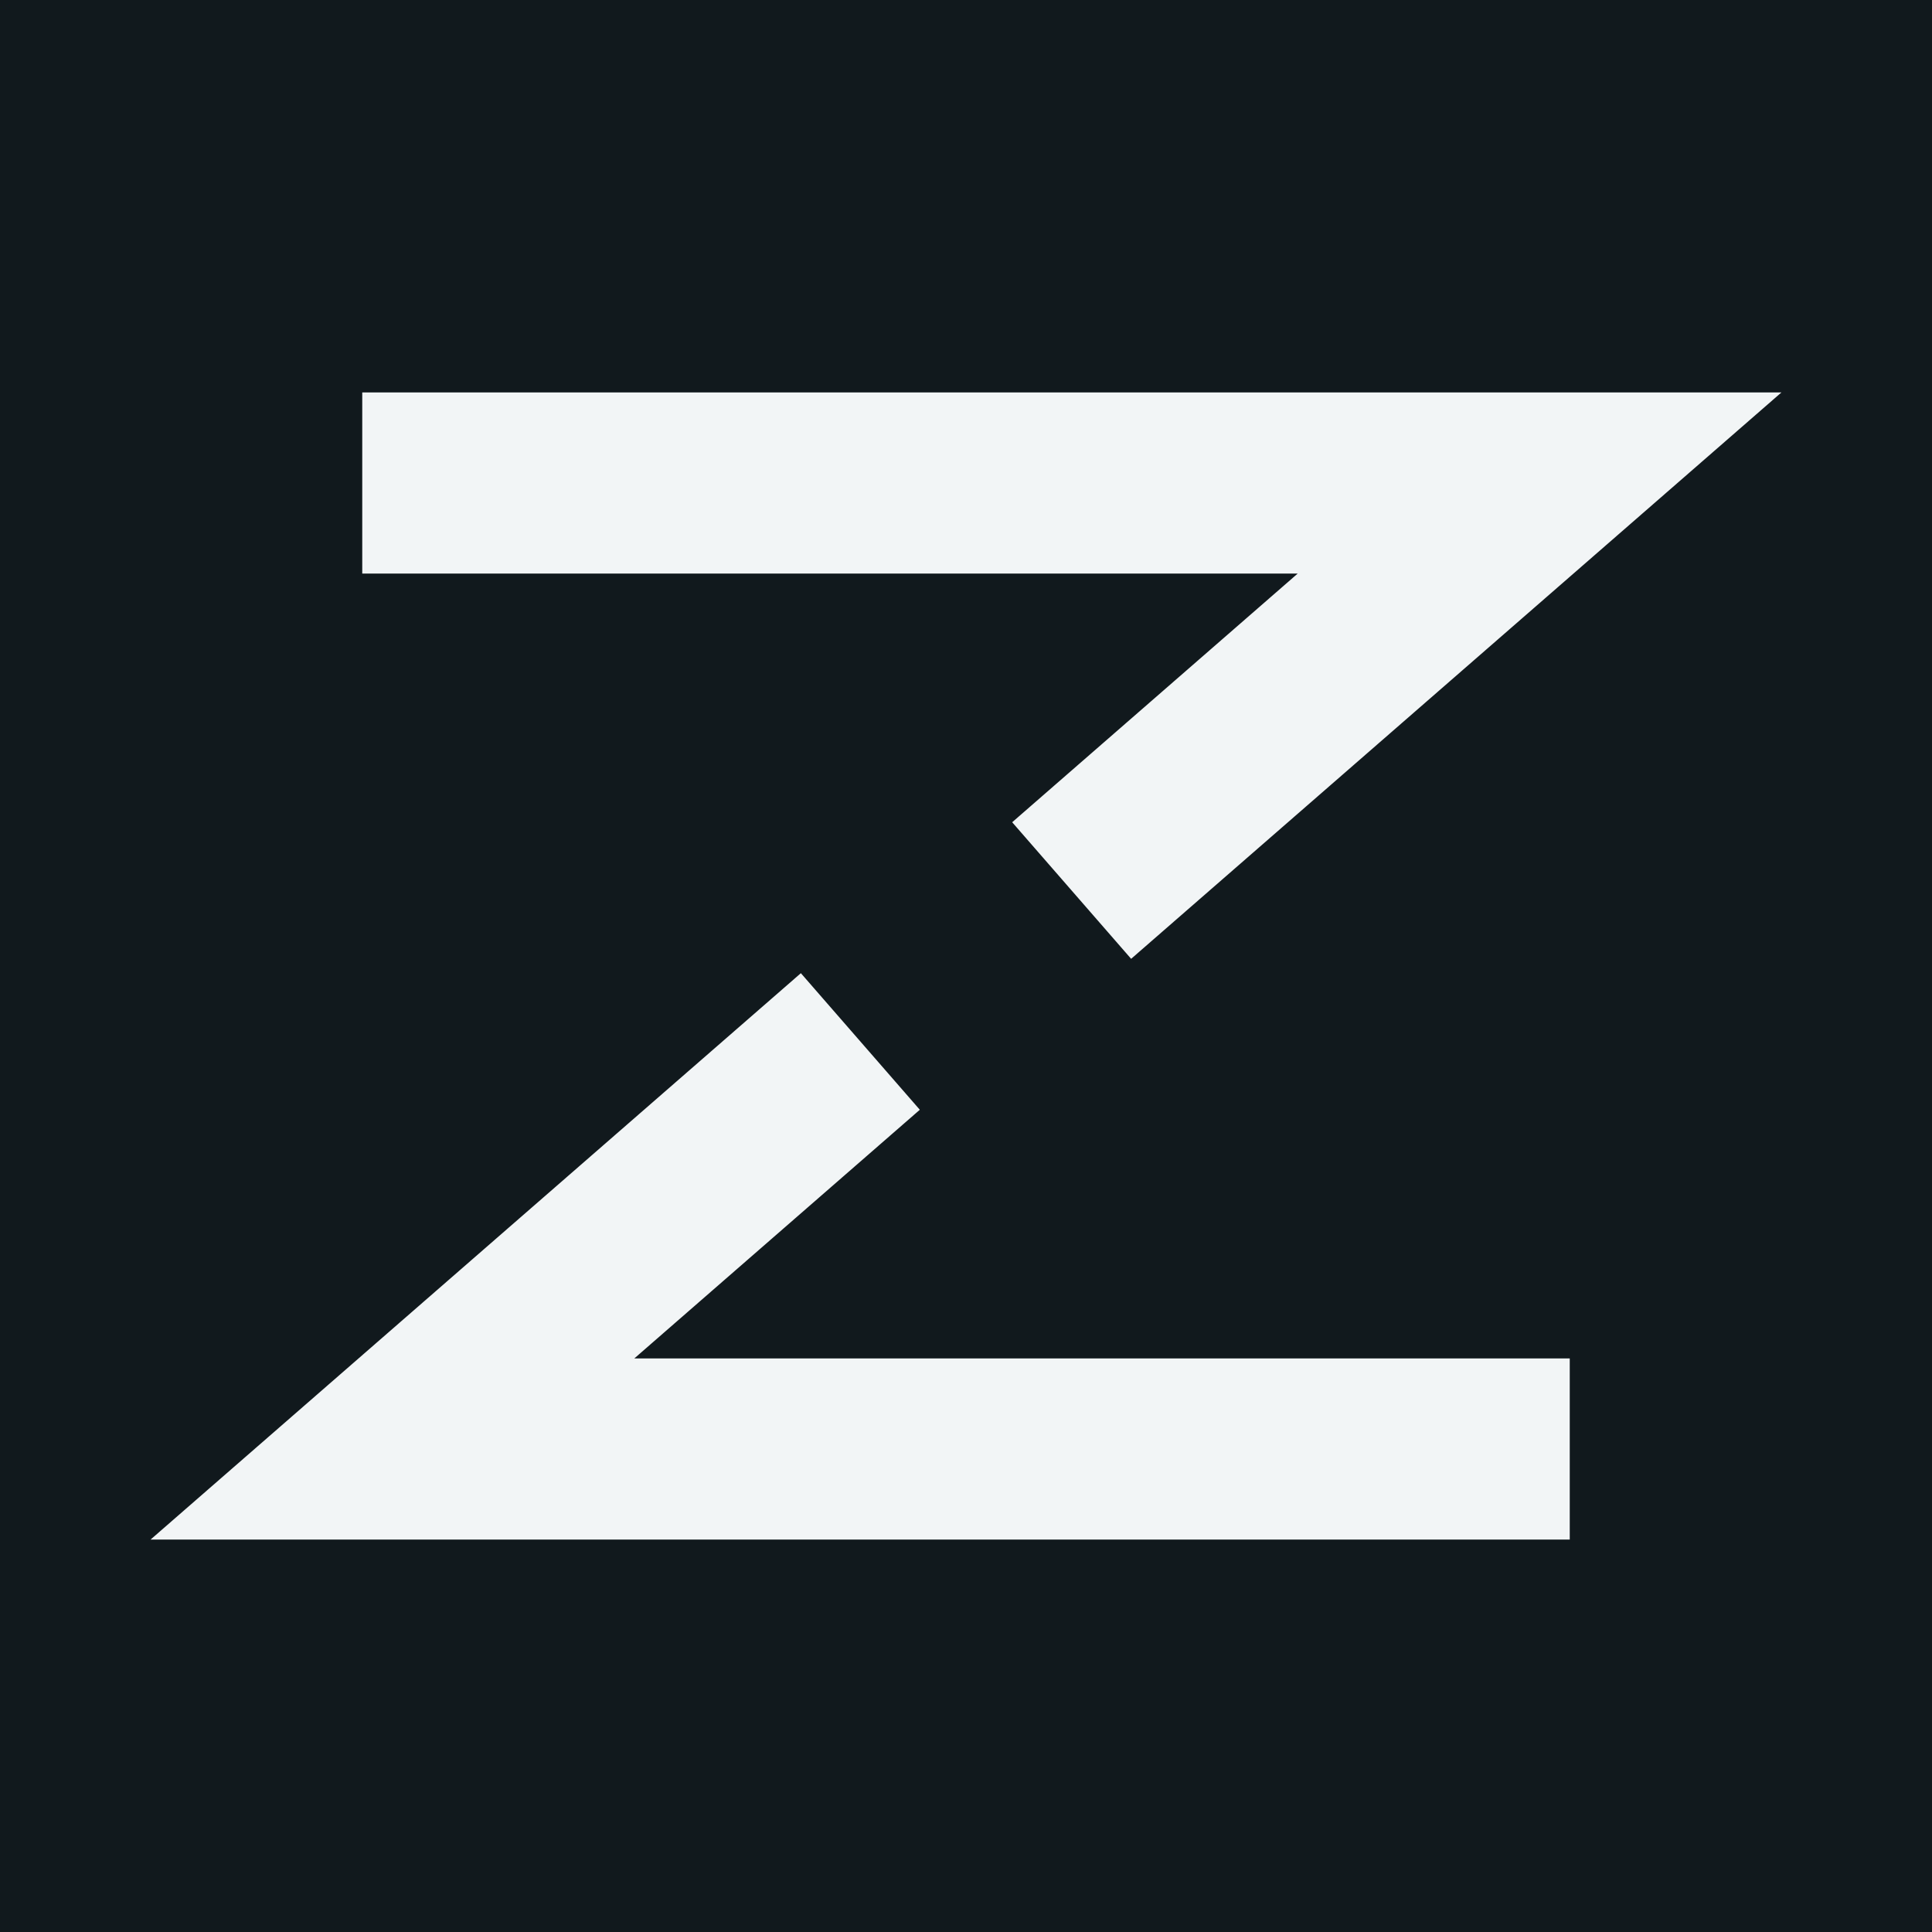
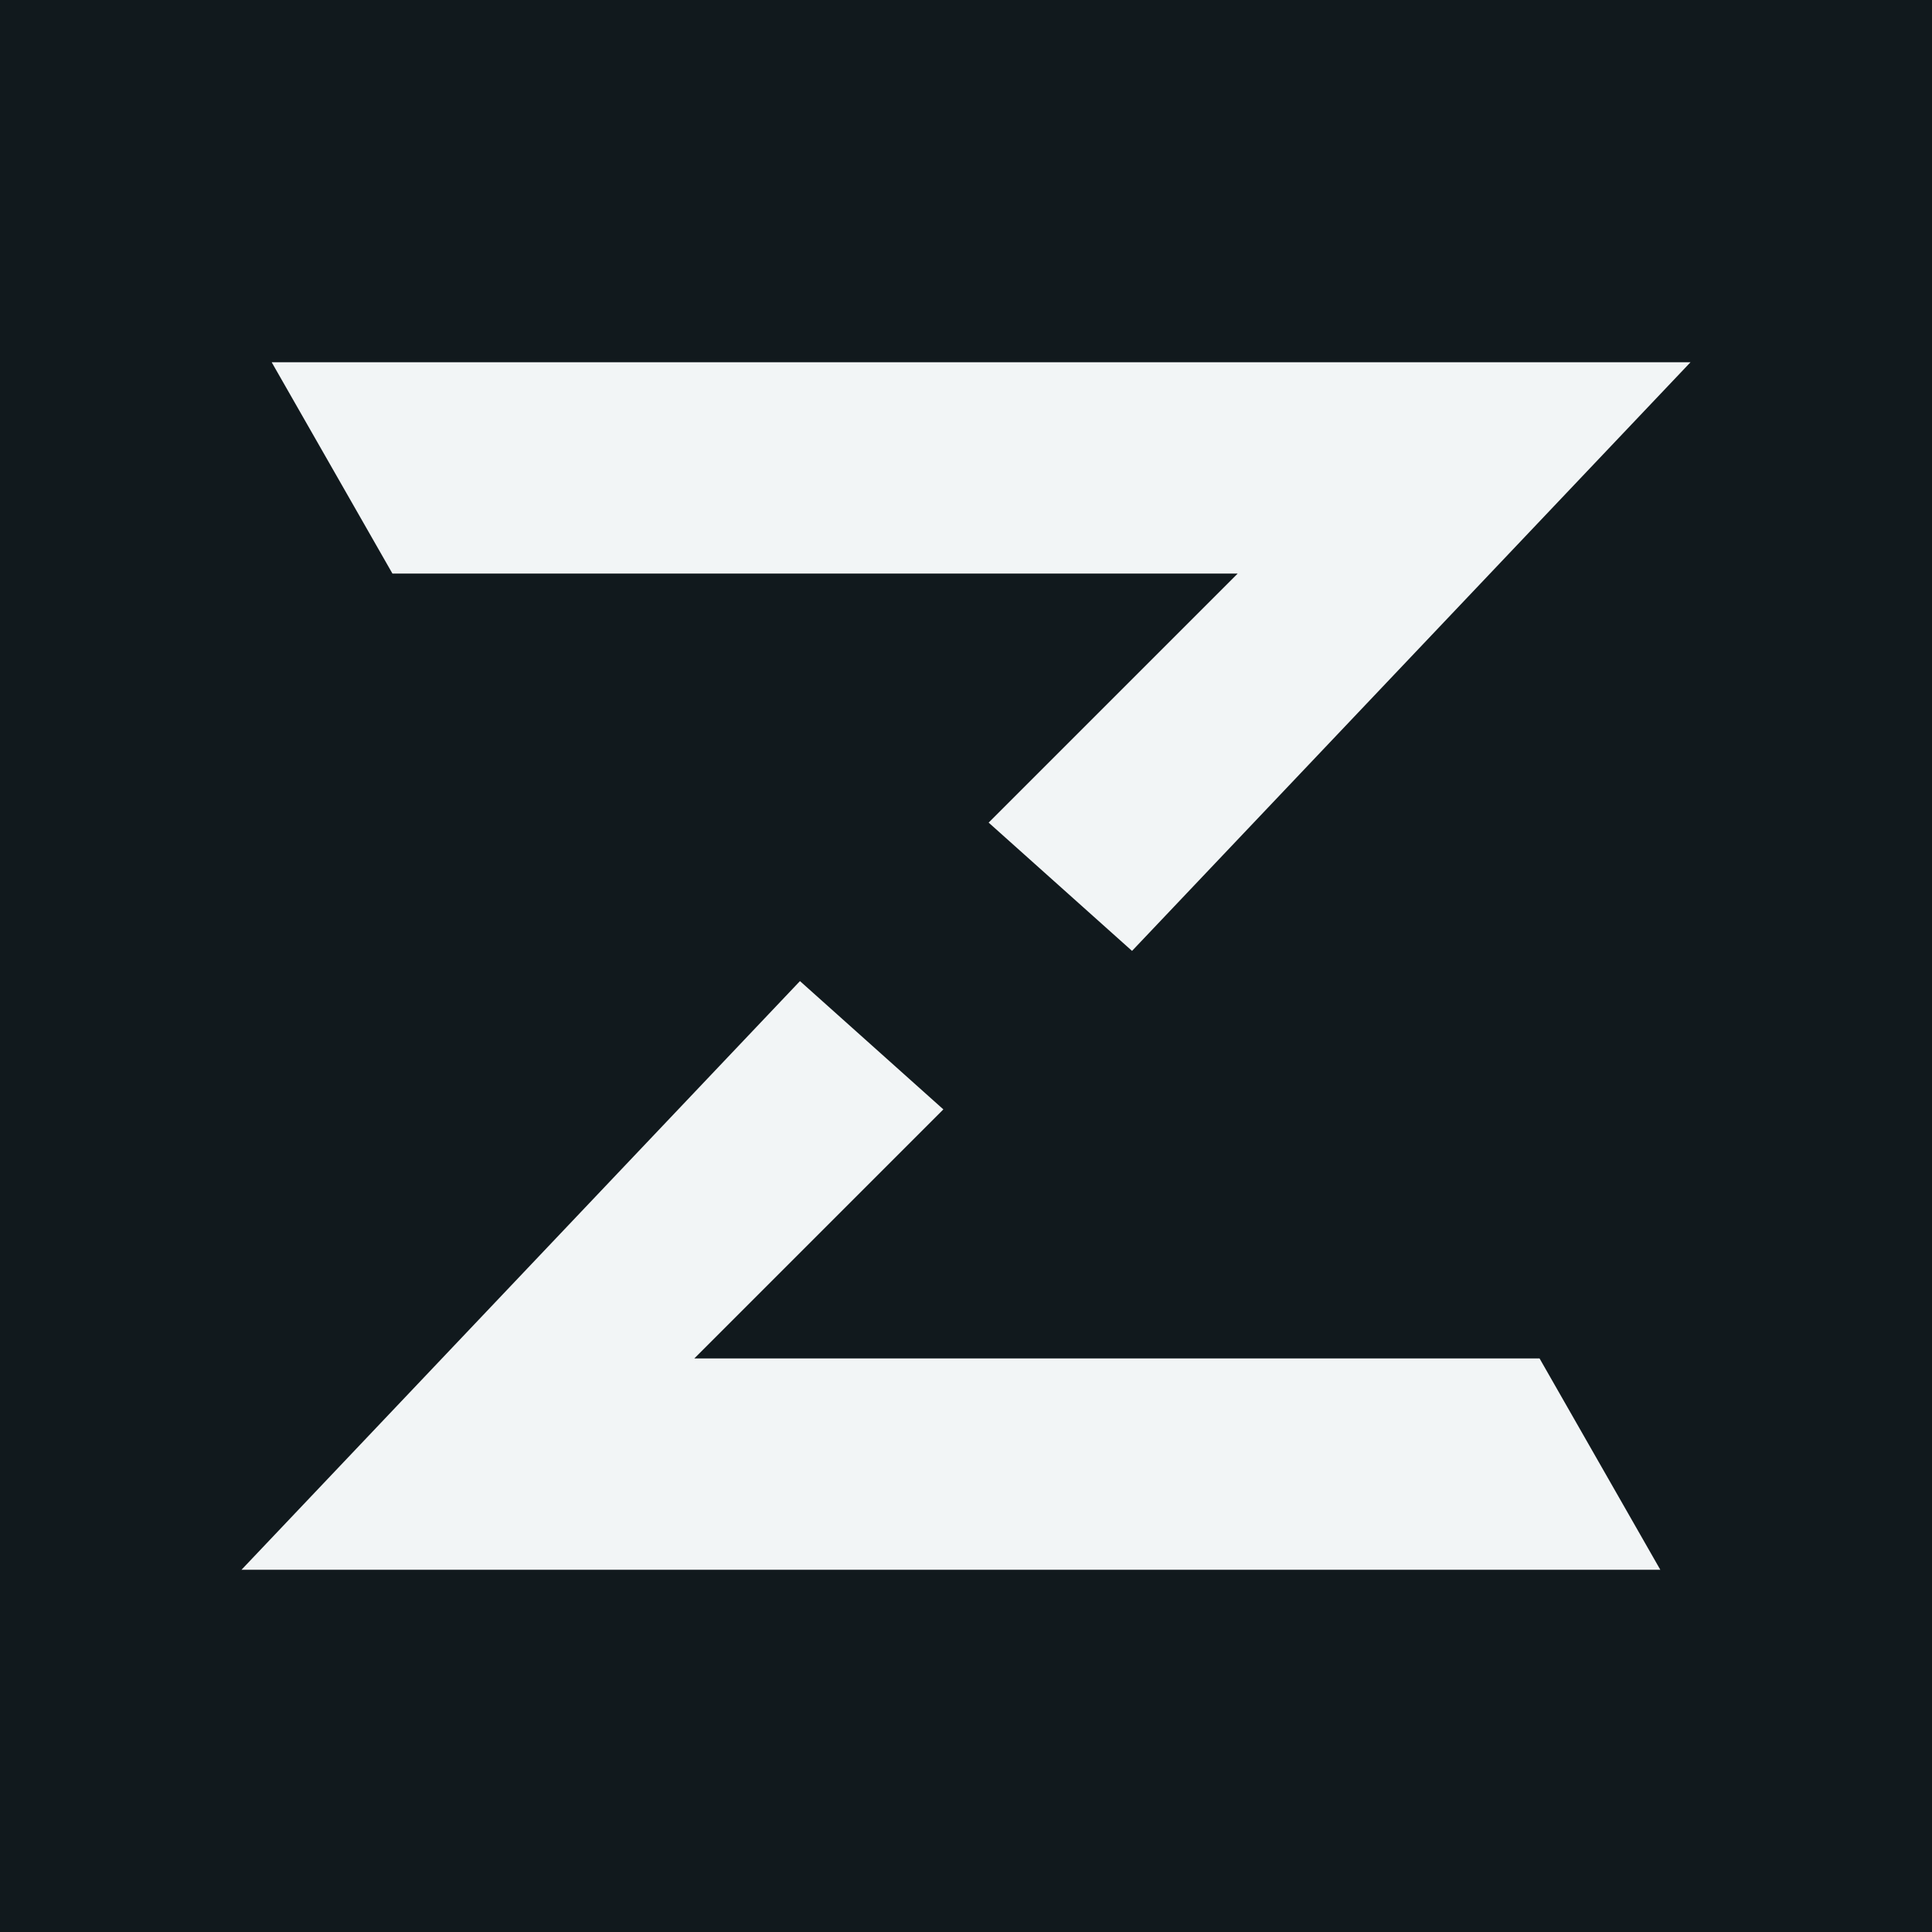
<svg xmlns="http://www.w3.org/2000/svg" width="1024" height="1024" viewBox="0 0 256 256" role="img" aria-labelledby="title" color="#F2F5F6">
  <rect width="256" height="256" fill="#11191D" />
-   <path d="M48 64h156l-62 54 M114 138l-62 54h156" fill="none" stroke="currentColor" stroke-width="24" stroke-linejoin="miter" />
+   <g fill="currentColor">
+     <path d="M36 48H224L150 126L131 109L164 76H52Z" />
+     <path transform="rotate(180 128 128)" d="M36 48H224L150 126L131 109L164 76H52Z" />
+   </g>
</svg>
